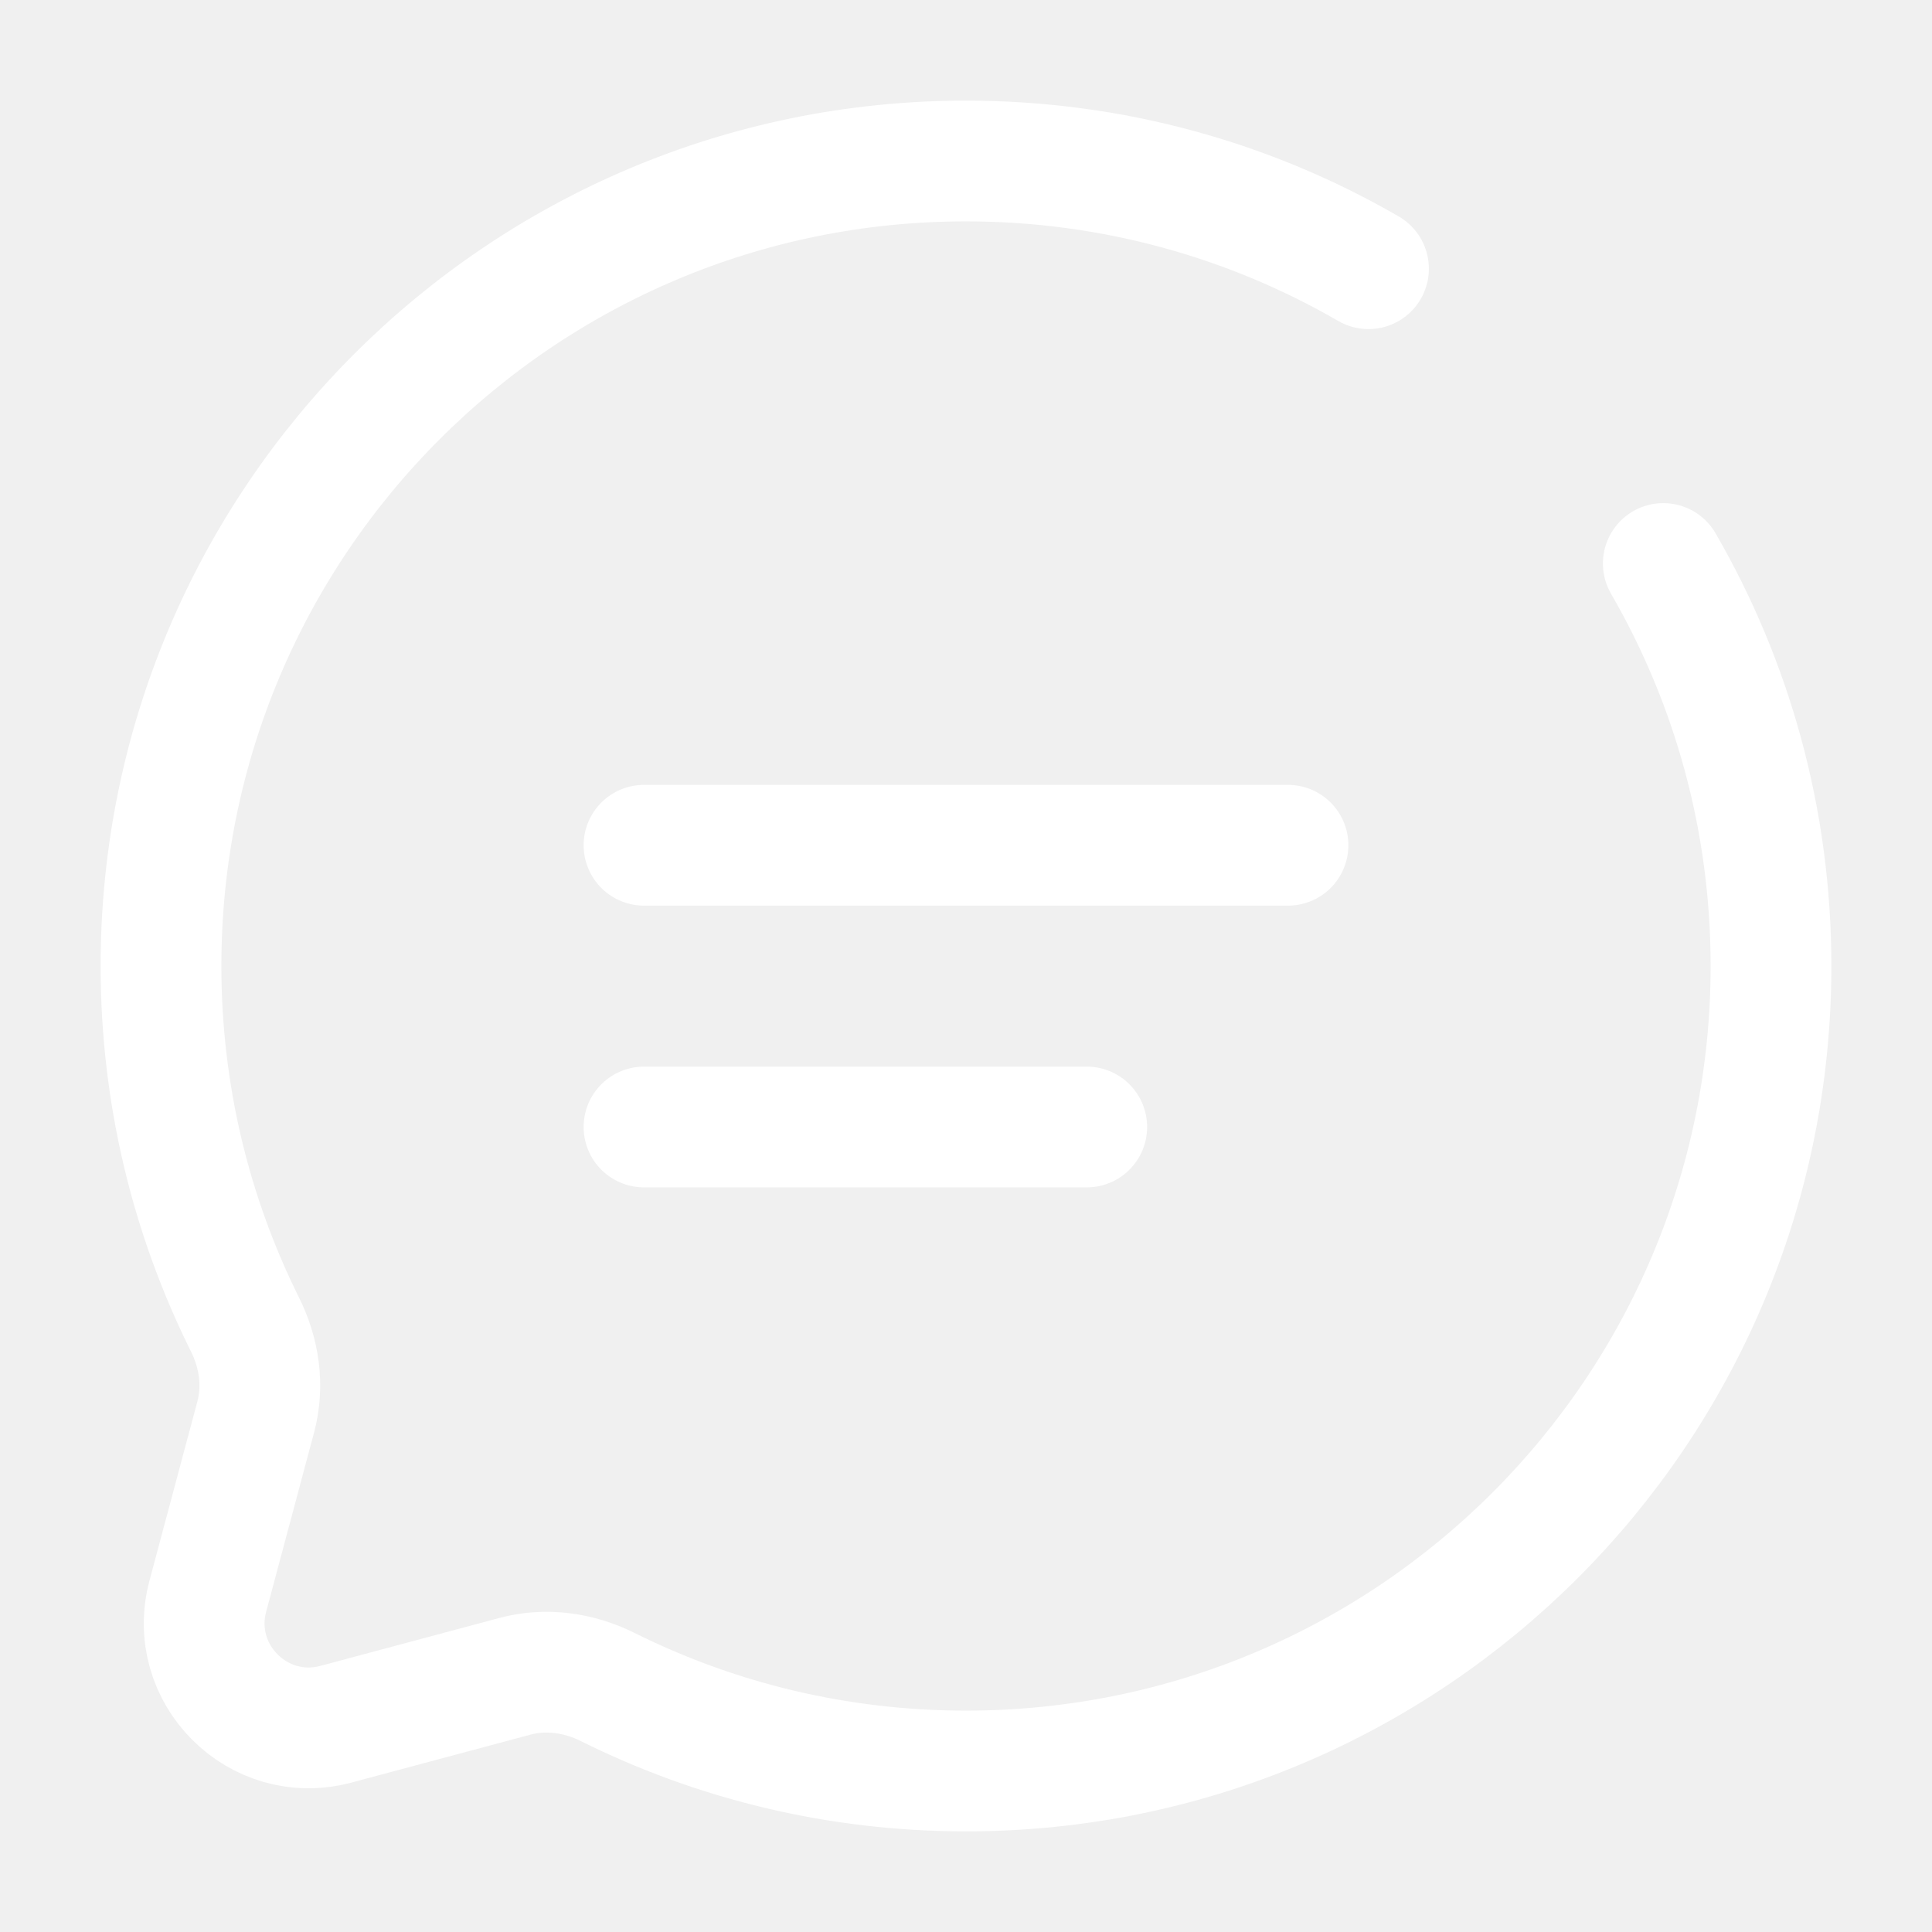
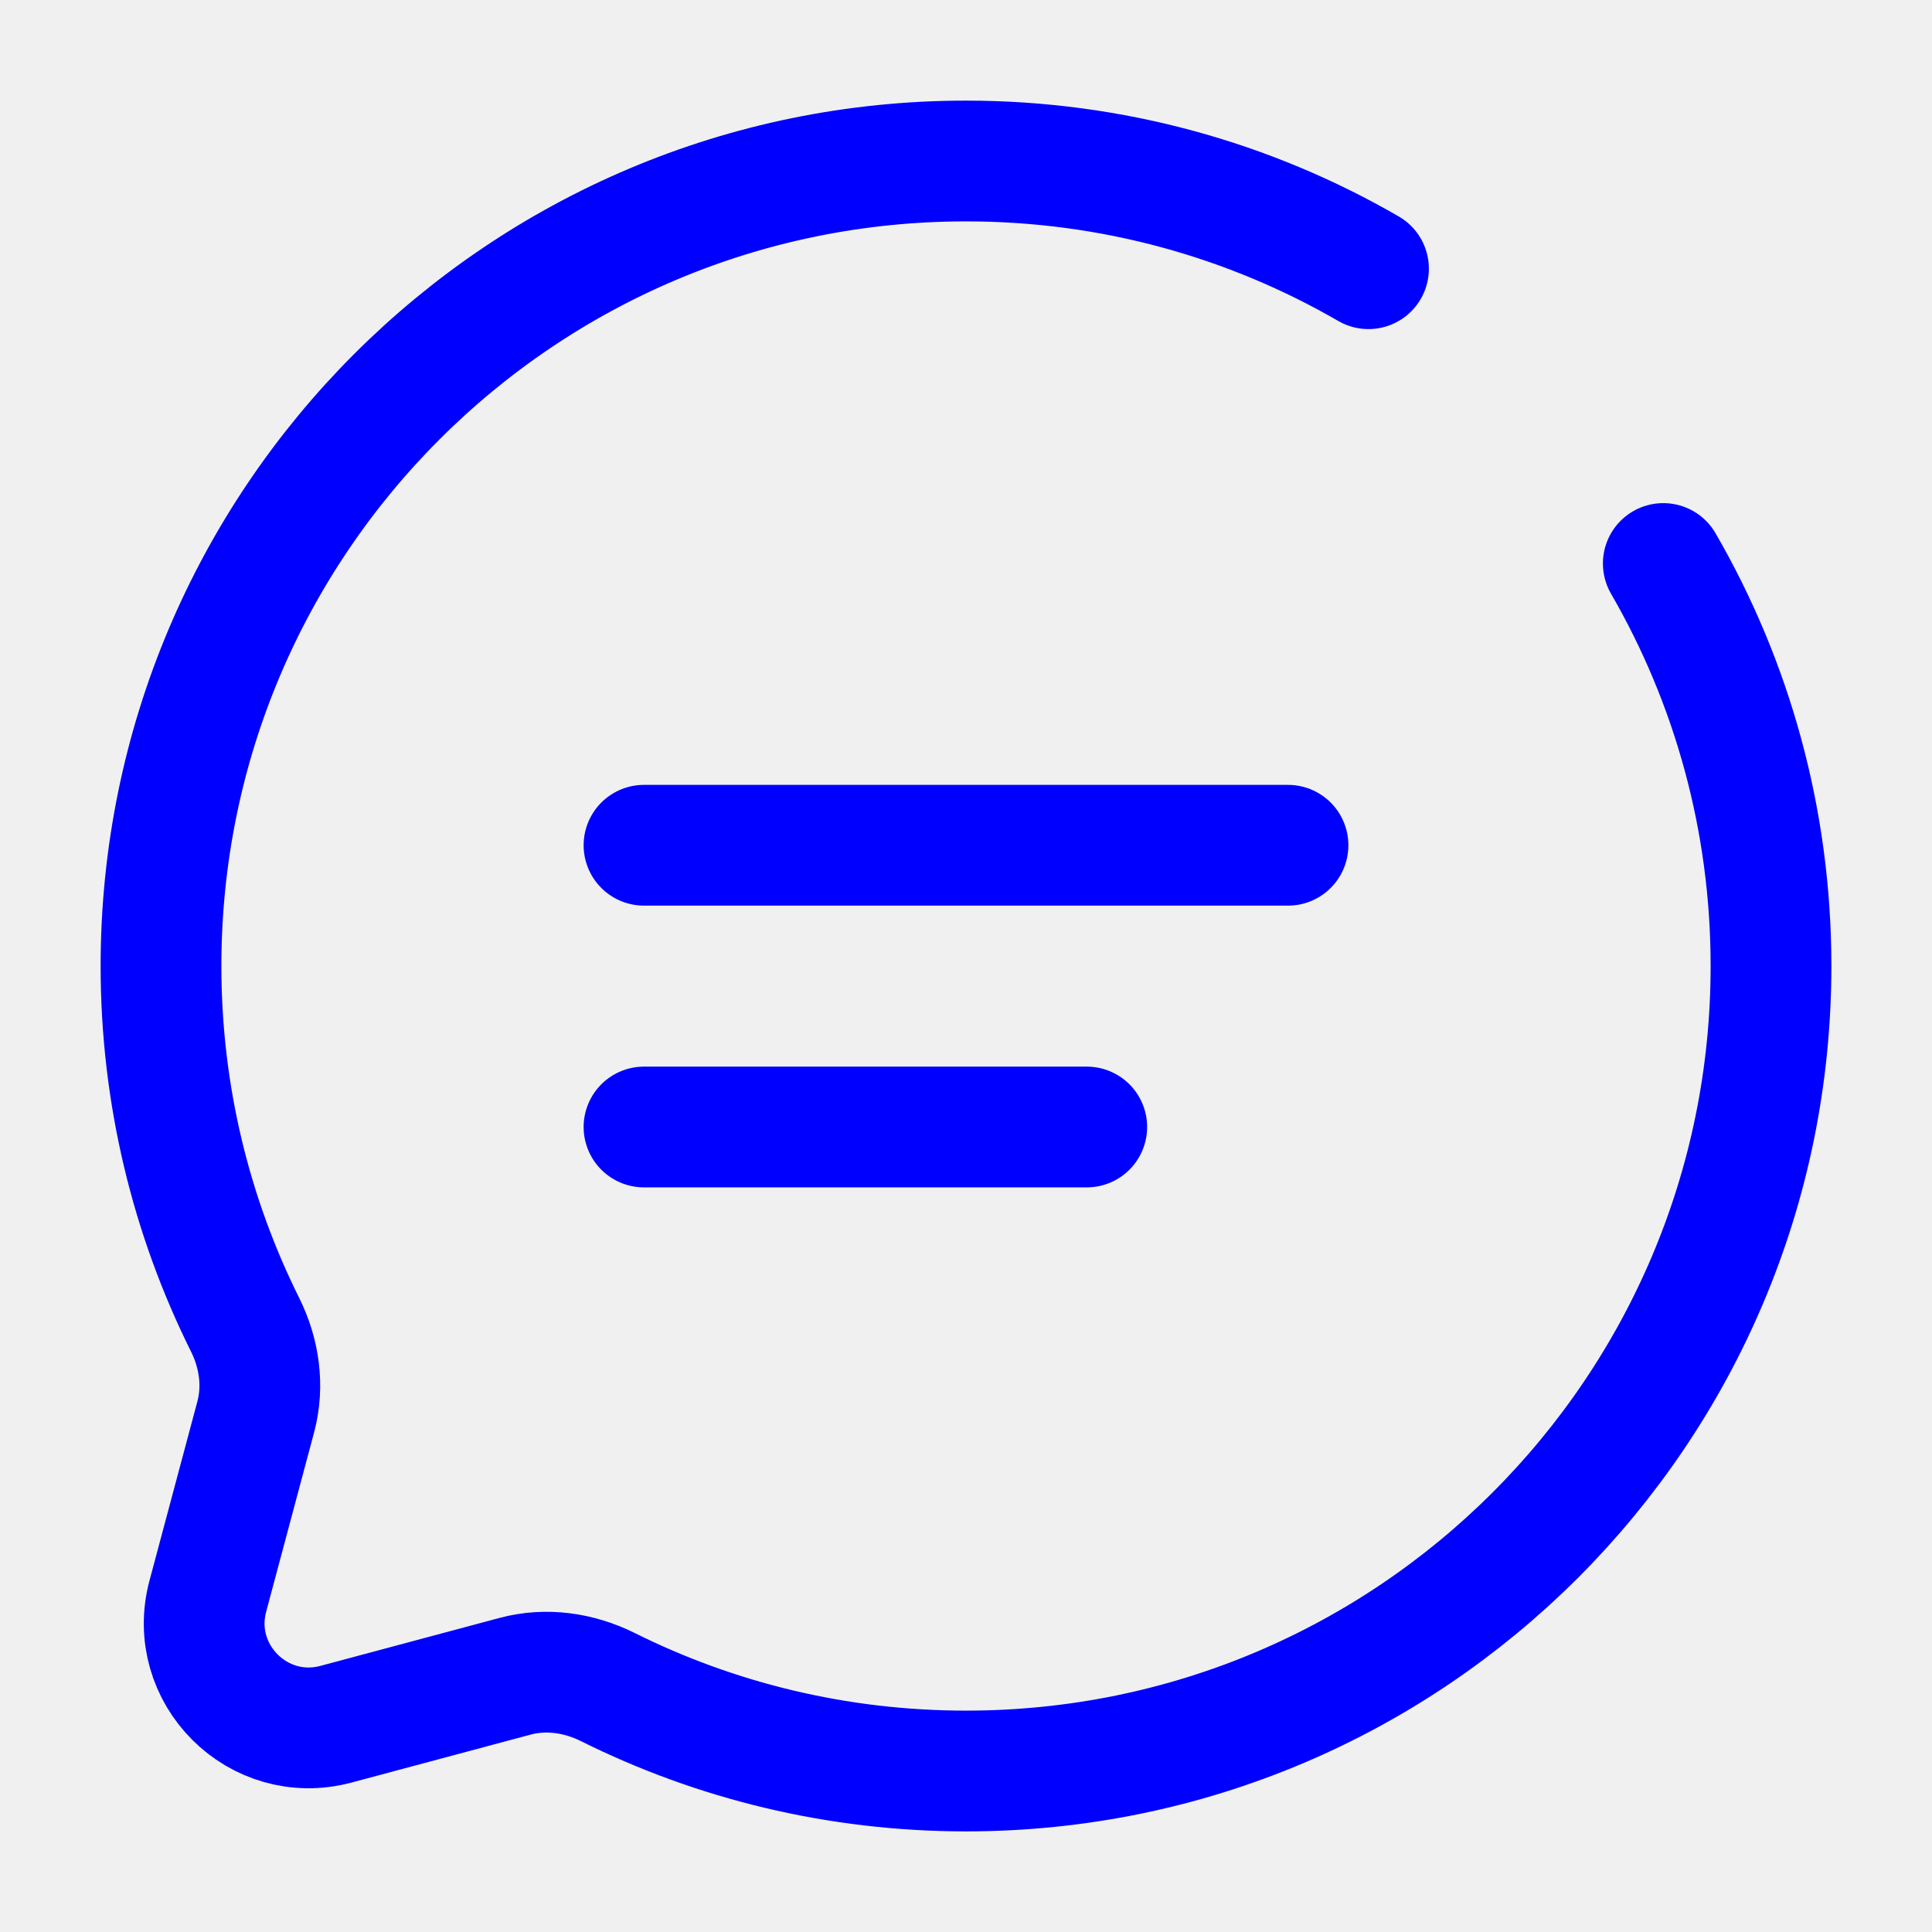
- <svg xmlns="http://www.w3.org/2000/svg" viewBox="0 0 24 24" fill="none" stroke="#ffffff">
+ <svg xmlns="http://www.w3.org/2000/svg" viewBox="0 0 24 24" fill="none" stroke="#403AF6">
  <g id="SVGRepo_bgCarrier" stroke-width="0" />
  <g id="SVGRepo_tracerCarrier" stroke-linecap="round" stroke-linejoin="round" />
  <g id="SVGRepo_iconCarrier">
-     <path d="M8 10.5H16" stroke="#ffffff" stroke-width="1.5" stroke-linecap="round" />
-     <path d="M8 14H13.5" stroke="#ffffff" stroke-width="1.5" stroke-linecap="round" />
-     <path d="M17 3.338C15.529 2.487 13.821 2 12 2C6.477 2 2 6.477 2 12C2 13.6 2.376 15.112 3.043 16.453C3.221 16.809 3.28 17.216 3.177 17.601L2.582 19.827C2.323 20.793 3.207 21.677 4.173 21.419L6.399 20.823C6.784 20.72 7.191 20.779 7.548 20.956C8.888 21.624 10.4 22 12 22C17.523 22 22 17.523 22 12C22 10.179 21.513 8.471 20.662 7" stroke="#ffffff" stroke-width="1.5" stroke-linecap="round" />
+     <path d="M8 10.5H16" stroke="#0000FF" stroke-width="1.5" stroke-linecap="round" />
+     <path d="M8 14H13.5" stroke="#0000FF" stroke-width="1.5" stroke-linecap="round" />
+     <path d="M17 3.338C15.529 2.487 13.821 2 12 2C6.477 2 2 6.477 2 12C2 13.6 2.376 15.112 3.043 16.453C3.221 16.809 3.28 17.216 3.177 17.601L2.582 19.827C2.323 20.793 3.207 21.677 4.173 21.419L6.399 20.823C6.784 20.72 7.191 20.779 7.548 20.956C8.888 21.624 10.4 22 12 22C17.523 22 22 17.523 22 12C22 10.179 21.513 8.471 20.662 7" stroke="#0000FF" stroke-width="1.5" stroke-linecap="round" />
  </g>
</svg>
